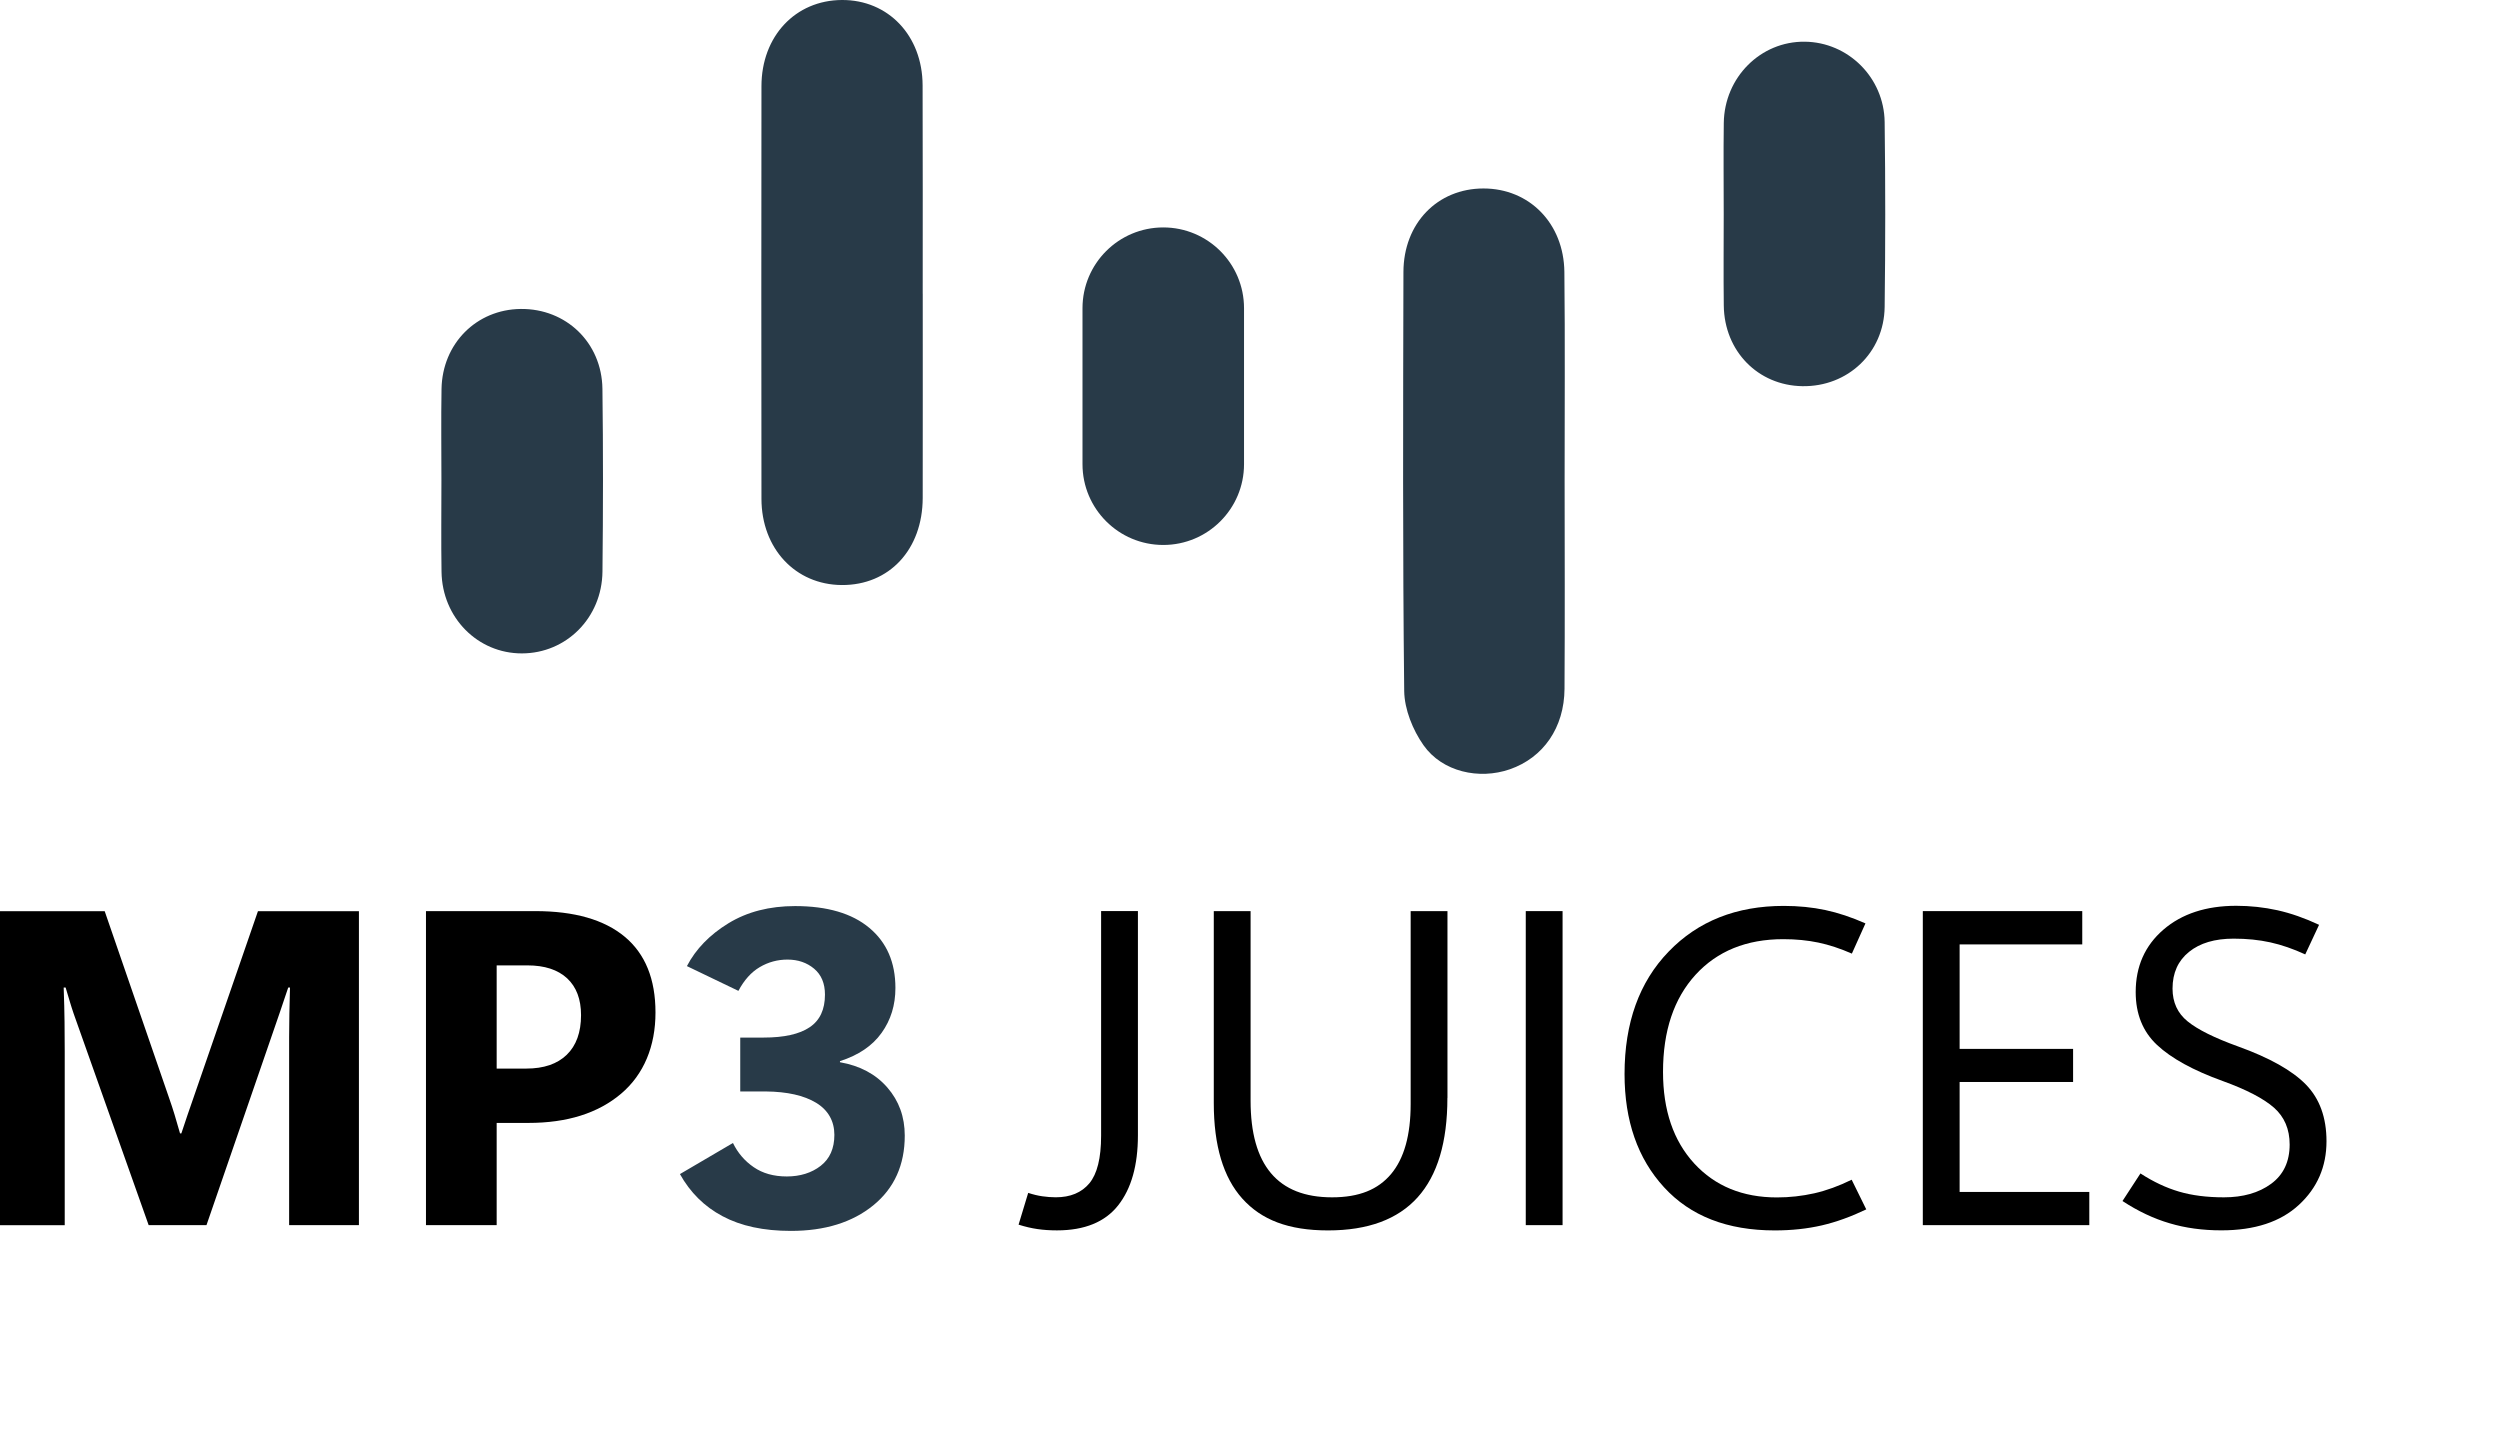
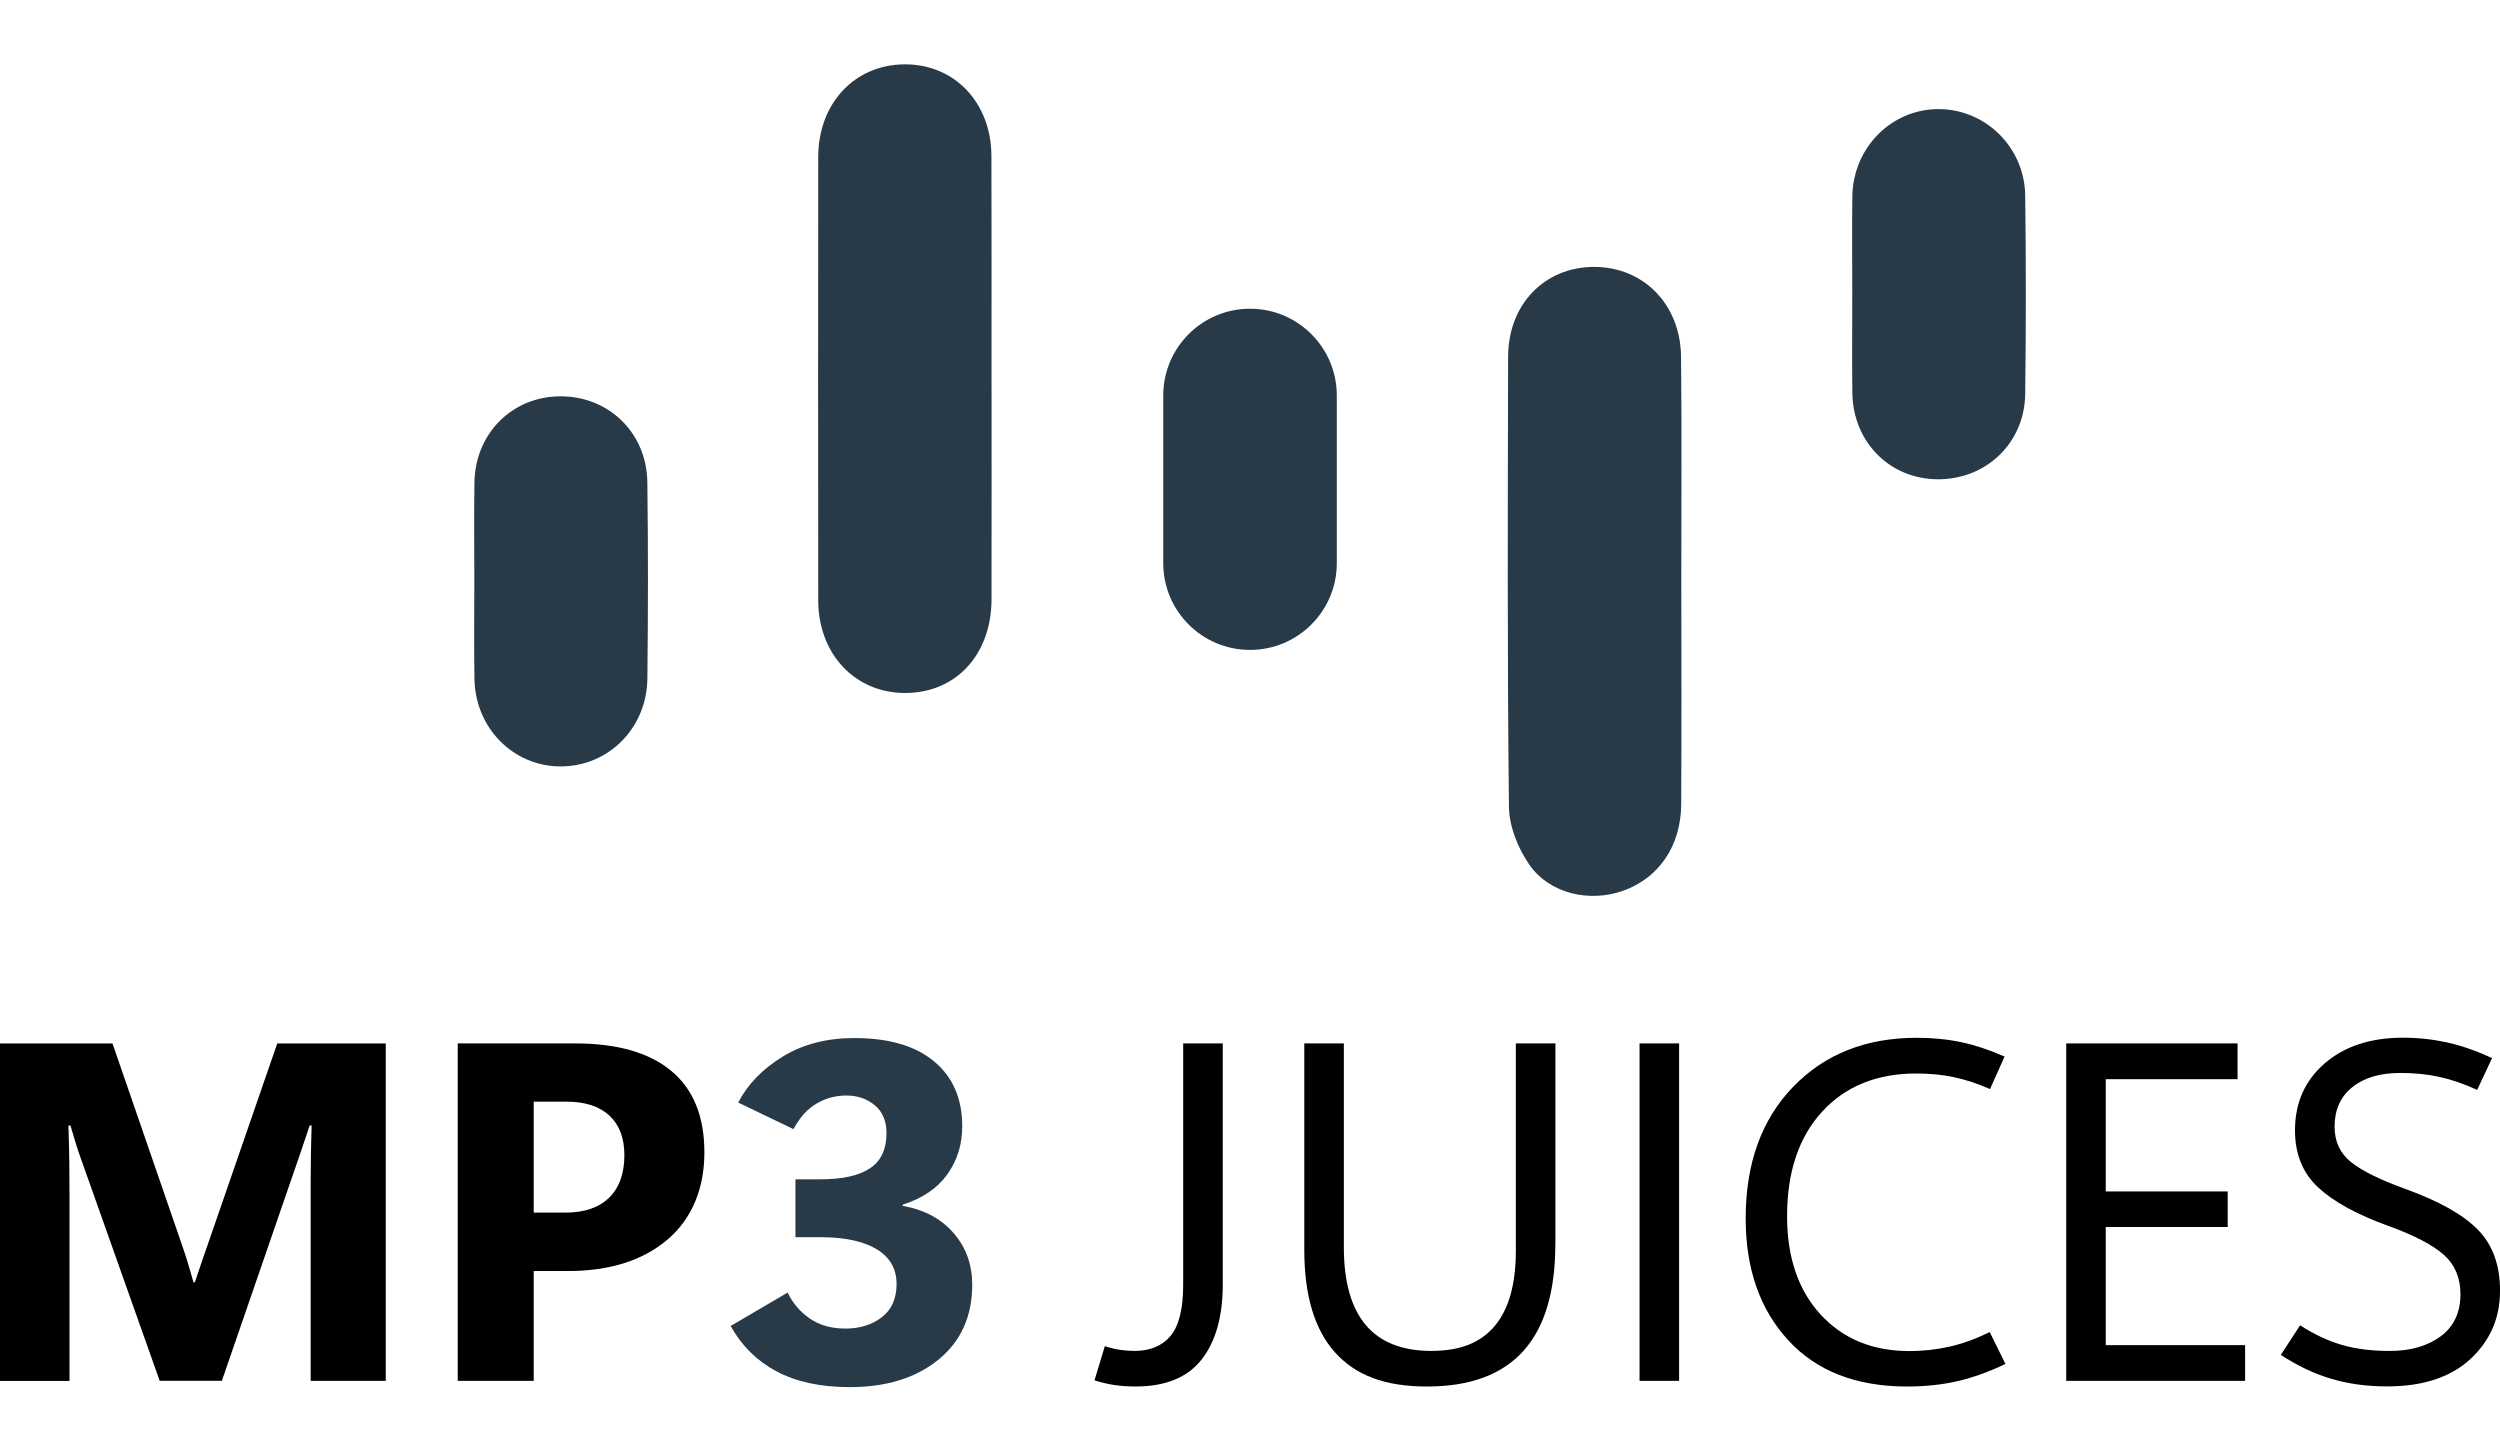
- <svg xmlns="http://www.w3.org/2000/svg" width="720" height="418" viewBox="0 0 720 418" fill="none">
+ <svg xmlns="http://www.w3.org/2000/svg" width="720" height="418" id="Layer_1" data-name="Layer 1" viewBox="0 0 694.61 367.51">
  <defs>
    <style>
      .cls-1 {
        fill: #000;
      }

      .cls-1, .cls-2 {
        stroke-width: 0px;
      }

      .cls-2 {
        fill: #283a48;
      }
    </style>
  </defs>
  <g id="Layer_2" data-name="Layer 2">
-     <g id="Layer_2-2" data-name="Layer 2">
+     <g id="Layer_2-2" data-name="Layer 2-2">
      <g>
-         <path class="cls-2" d="M127.13,138.33c0-8.77-.12-17.54.03-26.31.22-13.07,10.06-22.91,22.81-23.04,13.05-.14,23.35,9.68,23.53,23,.23,17.54.2,35.1.01,52.64-.14,13.31-10.42,23.54-23.19,23.56-12.73.03-22.98-10.29-23.16-23.52-.14-8.77-.03-17.55-.03-26.32Z" />
-         <path class="cls-2" d="M496.43,61.7c0-8.77-.1-17.55.02-26.32.19-13.13,10.62-23.51,23.31-23.37,12.47.12,22.85,10.29,23.02,23.14.23,17.75.22,35.51,0,53.25-.17,13.21-10.62,23.03-23.7,22.82-12.76-.2-22.47-10.07-22.63-23.2-.11-8.77-.02-17.54-.02-26.31Z" />
-         <rect class="cls-2" x="311.76" y="65.5" width="46.52" height="91.45" rx="23.26" ry="23.26" />
-         <path class="cls-2" d="M450.61,138.34c.01,20.01.1,40.02-.03,60.03-.07,11.21-6.12,19.85-15.76,23.19-8.84,3.06-19.43.75-24.85-6.94-3.09-4.39-5.49-10.33-5.56-15.61-.45-40.22-.32-80.45-.22-120.67.03-14.06,9.82-24.06,23.05-24.06s23.14,10.07,23.3,24.03c.22,20,.06,40.02.07,60.03Z" />
-         <path class="cls-2" d="M265.75,84.59c0,19.6.03,39.21-.01,58.81-.03,14.88-9.65,25.18-23.32,25.09-13.33-.09-23.1-10.48-23.12-24.83-.04-39.62-.06-79.23,0-118.85C219.32,10.41,229.08.08,242.45,0c13.35-.08,23.22,10.25,23.26,24.57.08,19.99.02,40.01.03,60.02Z" />
+         <path class="cls-2" d="M131.79,143.41c0-9.09-.12-18.18.03-27.28.23-13.55,10.43-23.75,23.65-23.89,13.53-.15,24.21,10.04,24.39,23.84.24,18.18.21,36.39.01,54.57-.15,13.8-10.8,24.4-24.04,24.42-13.2.03-23.82-10.67-24.01-24.38-.15-9.09-.03-18.19-.03-27.29h0Z" />
+         <path class="cls-2" d="M514.64,63.96c0-9.09-.1-18.19.02-27.29.2-13.61,11.01-24.37,24.17-24.23,12.93.12,23.69,10.67,23.86,23.99.24,18.4.23,36.81,0,55.2-.18,13.69-11.01,23.87-24.57,23.66-13.23-.21-23.29-10.44-23.46-24.05-.11-9.09-.02-18.18-.02-27.28h0Z" />
+         <path class="cls-2" d="M347.31,67.9h0c13.32,0,24.11,10.8,24.11,24.11v46.58c0,13.32-10.8,24.11-24.11,24.11h0c-13.32,0-24.11-10.8-24.11-24.11v-46.58c0-13.32,10.8-24.11,24.11-24.11Z" />
+         <path class="cls-2" d="M467.14,143.42c.01,20.74.1,41.49-.03,62.23-.07,11.62-6.34,20.58-16.34,24.04-9.16,3.17-20.14.78-25.76-7.19-3.2-4.55-5.69-10.71-5.76-16.18-.47-41.7-.33-83.4-.23-125.1.03-14.58,10.18-24.94,23.9-24.94s23.99,10.44,24.15,24.91c.23,20.73.06,41.49.07,62.23h0Z" />
+         <path class="cls-2" d="M275.5,87.69c0,20.32.03,40.65-.01,60.97-.03,15.43-10,26.1-24.18,26.01-13.82-.09-23.95-10.86-23.97-25.74-.04-41.07-.06-82.14,0-123.21C227.37,10.79,237.48.08,251.35,0c13.84-.08,24.07,10.63,24.11,25.47.08,20.72.02,41.48.03,62.22h.01Z" />
      </g>
    </g>
  </g>
  <g id="Layer_3" data-name="Layer 3">
    <g>
-       <path class="cls-1" d="M103.38,352.84h-20.11v-54.11c0-2.31.02-4.58.07-6.82.04-2.22.11-4.74.18-7.51h-.51c-.47,1.39-.89,2.64-1.27,3.76-.38,1.12-.74,2.17-1.07,3.18l-21.2,61.49h-16.66l-21.58-60.86c-.42-1.21-.76-2.31-1.05-3.27-.27-.98-.71-2.41-1.28-4.29h-.56c.13,3.71.22,7,.25,9.91.04,2.89.05,5.73.05,8.52v50.02H0v-90.44h30.15l18.48,53.6c.67,1.9,1.21,3.56,1.65,5.01.42,1.45.94,3.26,1.57,5.39h.38c.76-2.28,1.36-4.05,1.79-5.35s1.05-3.02,1.79-5.17l18.48-53.48h29.08v90.41h0Z" />
-       <path class="cls-1" d="M143.04,323.38v29.46h-20.36v-90.44h31.47c11.27,0,19.86,2.46,25.77,7.38s8.86,12.19,8.86,21.83-3.31,17.81-9.93,23.4c-6.62,5.59-15.5,8.39-26.64,8.39h-9.17v-.02ZM143.04,278.04v29.71h8.52c5.05,0,8.93-1.32,11.67-3.98,2.73-2.64,4.11-6.46,4.11-11.41,0-4.58-1.34-8.12-4-10.6-2.68-2.48-6.49-3.73-11.45-3.73h-8.84Z" />
-       <path class="cls-2" d="M195.83,338.13l15.26-8.95c1.39,2.86,3.38,5.19,5.97,6.96,2.59,1.79,5.77,2.68,9.55,2.68s7.13-1.01,9.75-3.06c2.62-2.04,3.94-5.01,3.94-8.92s-1.75-7.11-5.26-9.24c-3.51-2.12-8.34-3.2-14.47-3.26h-7.38v-15.52h6.75c5.88,0,10.31-.99,13.24-2.97,2.95-1.97,4.41-5.12,4.41-9.4,0-3.24-1.05-5.73-3.13-7.47s-4.63-2.62-7.67-2.62c-2.86,0-5.52.72-7.98,2.17-2.46,1.45-4.5,3.73-6.15,6.84l-14.83-7.13c2.57-4.92,6.55-9.02,11.95-12.33,5.41-3.31,11.81-4.96,19.21-4.96,9.24,0,16.39,2.1,21.38,6.28,5.01,4.18,7.51,9.95,7.51,17.31,0,4.92-1.32,9.22-3.98,12.93-2.64,3.71-6.64,6.42-11.99,8.14v.31c5.77,1.01,10.31,3.44,13.65,7.29,3.35,3.85,5.01,8.46,5.01,13.85,0,8.45-3.02,15.14-9.04,20.06-6.04,4.92-13.94,7.38-23.75,7.38-7.87,0-14.41-1.41-19.68-4.23-5.23-2.77-9.33-6.84-12.28-12.14Z" />
-       <path class="cls-1" d="M327.72,326.98c0,8.63-1.9,15.34-5.68,20.15-3.78,4.81-9.68,7.22-17.65,7.22-2.03,0-3.89-.13-5.61-.38-1.72-.25-3.53-.67-5.43-1.27l2.77-9.15c1.43.47,2.79.8,4.07.98s2.57.29,3.87.29c4.2,0,7.43-1.34,9.68-4.03,2.24-2.69,3.38-7.25,3.38-13.69v-64.71h10.6v64.6h0Z" />
-       <path class="cls-1" d="M416.85,316.2c0,12.73-2.86,22.28-8.57,28.63-5.71,6.35-14.32,9.53-25.79,9.53s-19.21-3.06-24.69-9.15-8.23-15.26-8.23-27.51v-55.3h10.6v54.62c0,9.26,1.95,16.2,5.86,20.85,3.91,4.65,9.78,6.96,17.6,6.96s13.24-2.24,17-6.71c3.76-4.49,5.64-11.19,5.64-20.15v-55.56h10.6v53.79h-.02Z" />
-       <path class="cls-1" d="M450.02,352.84h-10.6v-90.44h10.6v90.44Z" />
-       <path class="cls-1" d="M537.49,348.3c-4.38,2.1-8.64,3.64-12.8,4.61-4.16.96-8.68,1.45-13.56,1.45-13.67,0-24.29-4.14-31.88-12.42-7.6-8.28-11.38-19.15-11.38-32.61,0-14.76,4.23-26.51,12.71-35.28,8.46-8.77,19.51-13.15,33.15-13.15,4.25,0,8.23.4,11.95,1.19s7.58,2.08,11.57,3.85l-3.91,8.7c-3.33-1.46-6.55-2.53-9.66-3.18-3.11-.65-6.47-.98-10.09-.98-10.6,0-19.01,3.42-25.27,10.25-6.24,6.84-9.37,16.15-9.37,27.98,0,11.07,3,19.84,8.99,26.37,5.99,6.51,13.93,9.78,23.82,9.78,3.65,0,7.23-.4,10.76-1.19,3.51-.8,7.09-2.1,10.76-3.91l4.2,8.54Z" />
-       <path class="cls-1" d="M601.7,352.84h-47.93v-90.44h45.92v9.59h-35.32v30.09h32.68v9.53h-32.68v31.67h37.35v9.57h-.02Z" />
-       <path class="cls-1" d="M611.28,345.89l5.17-7.94c3.71,2.41,7.4,4.14,11.1,5.23,3.71,1.1,8.01,1.65,12.93,1.65,5.5,0,10.04-1.28,13.6-3.89,3.54-2.59,5.34-6.37,5.34-11.32,0-4.41-1.5-7.94-4.5-10.6-3-2.64-7.94-5.21-14.79-7.69-8.5-3.07-14.79-6.53-18.9-10.38s-6.15-8.93-6.15-15.23c0-7.4,2.66-13.38,7.98-17.98,5.32-4.58,12.32-6.87,20.98-6.87,4.03,0,7.99.43,11.86,1.28,3.87.87,7.87,2.26,11.99,4.2l-3.98,8.52c-3.45-1.59-6.8-2.75-10.06-3.47-3.26-.72-6.78-1.07-10.56-1.07-5.43,0-9.71,1.27-12.86,3.82-3.15,2.55-4.74,6.06-4.74,10.56,0,3.96,1.45,7.11,4.36,9.46,2.89,2.35,7.74,4.76,14.5,7.2,9.08,3.27,15.61,6.94,19.55,10.98s5.93,9.48,5.93,16.33c0,7.31-2.64,13.42-7.94,18.32-5.3,4.9-12.73,7.34-22.34,7.34-5.39,0-10.34-.67-14.88-2.03-4.58-1.34-9.1-3.47-13.6-6.42Z" />
+       <path class="cls-1" d="M107.17,365.79h-20.85v-56.1c0-2.39.02-4.75.07-7.07.04-2.3.11-4.91.19-7.79h-.53c-.49,1.44-.92,2.74-1.32,3.9s-.77,2.25-1.11,3.3l-21.98,63.75h-17.27l-22.37-63.09c-.44-1.25-.79-2.39-1.09-3.39-.28-1.02-.74-2.5-1.33-4.45h-.58c.13,3.85.23,7.26.26,10.27.04,3,.05,5.94.05,8.83v51.86H0v-93.76h31.26l19.16,55.57c.69,1.97,1.25,3.69,1.71,5.19.44,1.5.97,3.38,1.63,5.59h.39c.79-2.36,1.41-4.2,1.86-5.55s1.09-3.13,1.86-5.36l19.16-55.44h30.15v93.73h.01Z" />
+       <path class="cls-1" d="M148.29,335.25v30.54h-21.11v-93.76h32.62c11.68,0,20.59,2.55,26.72,7.65s9.19,12.64,9.19,22.63-3.43,18.46-10.29,24.26-16.07,8.7-27.62,8.7h-9.51v-.02h0ZM148.29,288.24v30.8h8.83c5.24,0,9.26-1.37,12.1-4.13,2.83-2.74,4.26-6.7,4.26-11.83,0-4.75-1.39-8.42-4.15-10.99-2.78-2.57-6.73-3.87-11.87-3.87h-9.17Z" />
+       <path class="cls-2" d="M203.01,350.54l15.82-9.28c1.44,2.96,3.5,5.38,6.19,7.22,2.69,1.86,5.98,2.78,9.9,2.78s7.39-1.05,10.11-3.17c2.72-2.11,4.08-5.19,4.08-9.25s-1.81-7.37-5.45-9.58c-3.64-2.2-8.65-3.32-15-3.38h-7.65v-16.09h7c6.1,0,10.69-1.03,13.73-3.08,3.06-2.04,4.57-5.31,4.57-9.74,0-3.36-1.09-5.94-3.24-7.74s-4.8-2.72-7.95-2.72c-2.96,0-5.72.75-8.27,2.25-2.55,1.5-4.67,3.87-6.38,7.09l-15.37-7.39c2.66-5.1,6.79-9.35,12.39-12.78,5.61-3.43,12.24-5.14,19.91-5.14,9.58,0,16.99,2.18,22.16,6.51,5.19,4.33,7.79,10.32,7.79,17.95,0,5.1-1.37,9.56-4.13,13.4-2.74,3.85-6.88,6.66-12.43,8.44v.32c5.98,1.05,10.69,3.57,14.15,7.56,3.47,3.99,5.19,8.77,5.19,14.36,0,8.76-3.13,15.7-9.37,20.8-6.26,5.1-14.45,7.65-24.62,7.65-8.16,0-14.94-1.46-20.4-4.39-5.42-2.87-9.67-7.09-12.73-12.59h.01Z" />
+       <path class="cls-1" d="M339.74,338.98c0,8.95-1.97,15.9-5.89,20.89s-10.04,7.48-18.3,7.48c-2.1,0-4.03-.13-5.82-.39-1.78-.26-3.66-.69-5.63-1.32l2.87-9.49c1.48.49,2.89.83,4.22,1.02s2.66.3,4.01.3c4.35,0,7.7-1.39,10.04-4.18,2.32-2.79,3.5-7.52,3.5-14.19v-67.08h10.99v66.97h0Z" />
+       <path class="cls-1" d="M432.14,327.8c0,13.2-2.96,23.1-8.88,29.68-5.92,6.58-14.85,9.88-26.74,9.88s-19.91-3.17-25.6-9.49c-5.68-6.31-8.53-15.82-8.53-28.52v-57.33h10.99v56.62c0,9.6,2.02,16.79,6.07,21.61,4.05,4.82,10.14,7.22,18.25,7.22s13.73-2.32,17.62-6.96c3.9-4.65,5.85-11.6,5.85-20.89v-57.6h10.99v55.76h-.02Z" />
+       <path class="cls-1" d="M466.53,365.79h-10.99v-93.76h10.99v93.76Z" />
+       <path class="cls-1" d="M557.21,361.08c-4.54,2.18-8.96,3.77-13.27,4.78-4.31,1-9,1.5-14.06,1.5-14.17,0-25.18-4.29-33.05-12.88-7.88-8.58-11.8-19.85-11.8-33.81,0-15.3,4.39-27.48,13.18-36.57,8.77-9.09,20.23-13.63,34.37-13.63,4.41,0,8.53.41,12.39,1.23s7.86,2.16,11.99,3.99l-4.05,9.02c-3.45-1.51-6.79-2.62-10.01-3.3s-6.71-1.02-10.46-1.02c-10.99,0-19.71,3.55-26.2,10.63-6.47,7.09-9.71,16.74-9.71,29.01,0,11.48,3.11,20.57,9.32,27.34,6.21,6.75,14.44,10.14,24.69,10.14,3.78,0,7.5-.41,11.15-1.23,3.64-.83,7.35-2.18,11.15-4.05l4.35,8.85h.01Z" />
+       <path class="cls-1" d="M623.78,365.79h-49.69v-93.76h47.6v9.94h-36.62v31.19h33.88v9.88h-33.88v32.83h38.72v9.92h-.02,0Z" />
+       <path class="cls-1" d="M633.71,358.58l5.36-8.23c3.85,2.5,7.67,4.29,11.51,5.42,3.85,1.14,8.3,1.71,13.4,1.71,5.7,0,10.41-1.33,14.1-4.03,3.67-2.69,5.54-6.6,5.54-11.74,0-4.57-1.56-8.23-4.67-10.99-3.11-2.74-8.23-5.4-15.33-7.97-8.81-3.18-15.33-6.77-19.59-10.76s-6.38-9.26-6.38-15.79c0-7.67,2.76-13.87,8.27-18.64,5.52-4.75,12.77-7.12,21.75-7.12,4.18,0,8.28.45,12.3,1.33,4.01.9,8.16,2.34,12.43,4.35l-4.13,8.83c-3.58-1.65-7.05-2.85-10.43-3.6s-7.03-1.11-10.95-1.11c-5.63,0-10.07,1.32-13.33,3.96-3.27,2.64-4.91,6.28-4.91,10.95,0,4.11,1.5,7.37,4.52,9.81,3,2.44,8.02,4.93,15.03,7.46,9.41,3.39,16.18,7.19,20.27,11.38s6.15,9.83,6.15,16.93c0,7.58-2.74,13.91-8.23,18.99s-13.2,7.61-23.16,7.61c-5.59,0-10.72-.69-15.43-2.1-4.75-1.39-9.43-3.6-14.1-6.66h.01Z" />
    </g>
  </g>
</svg>
